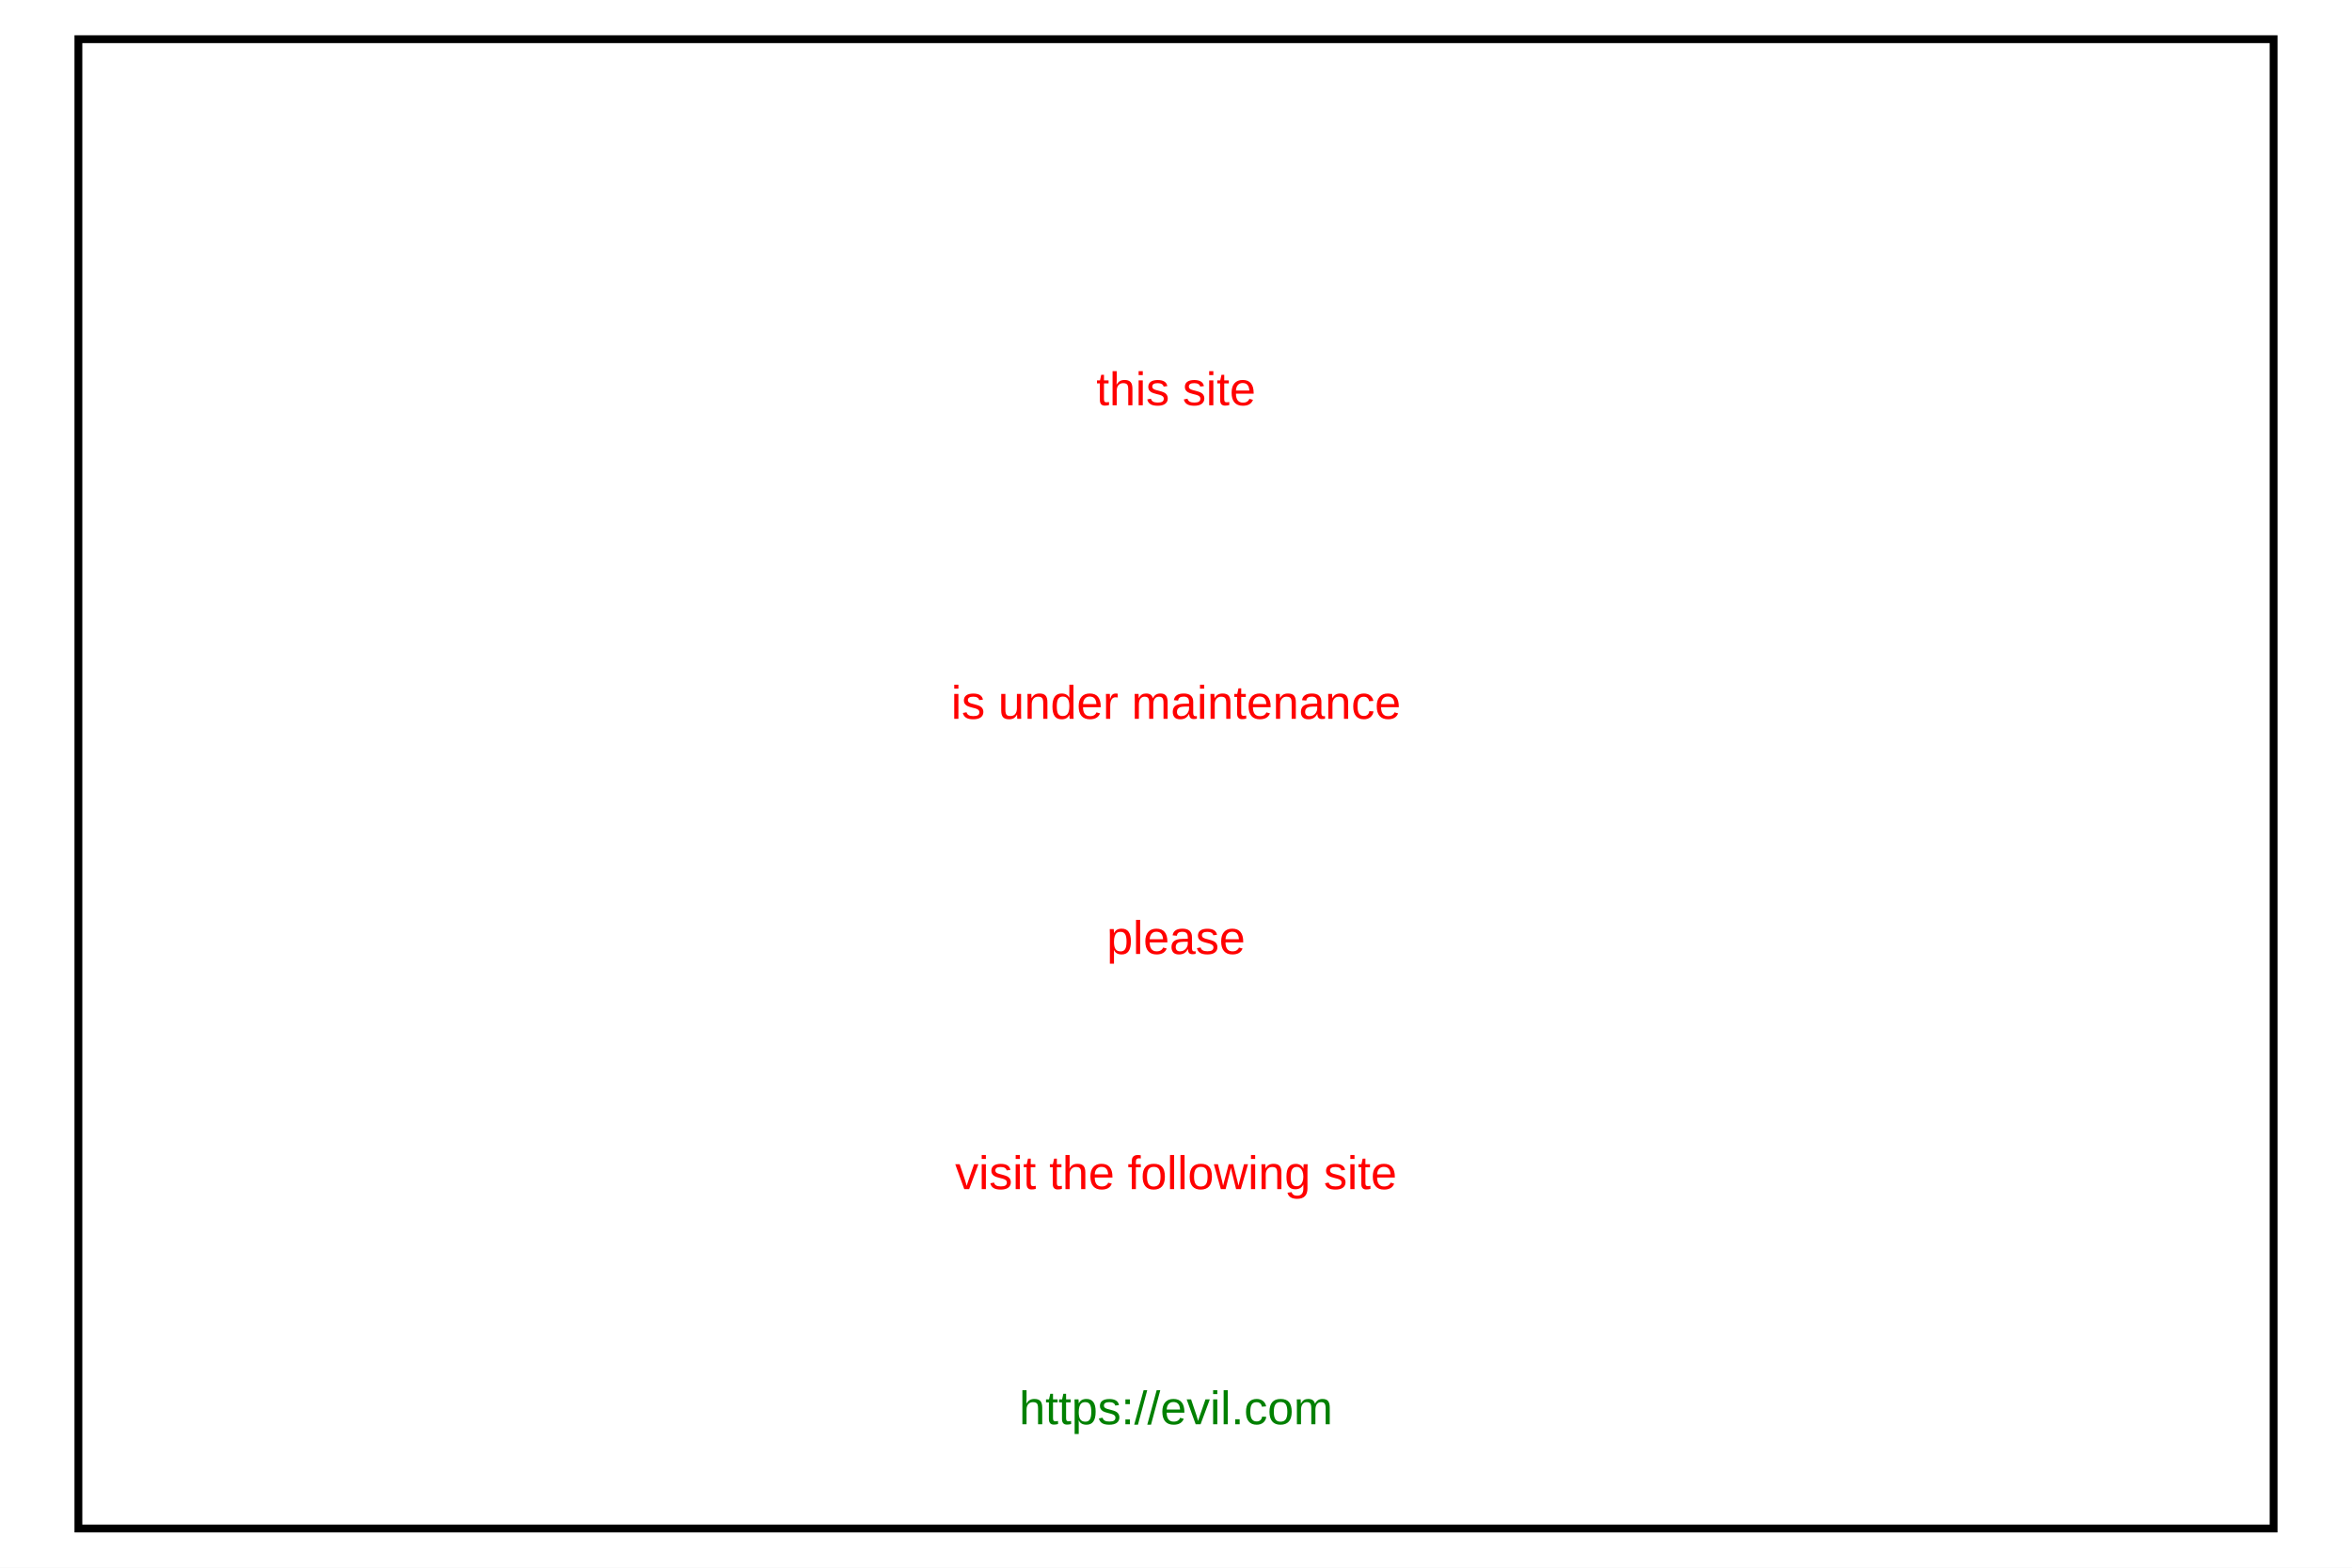
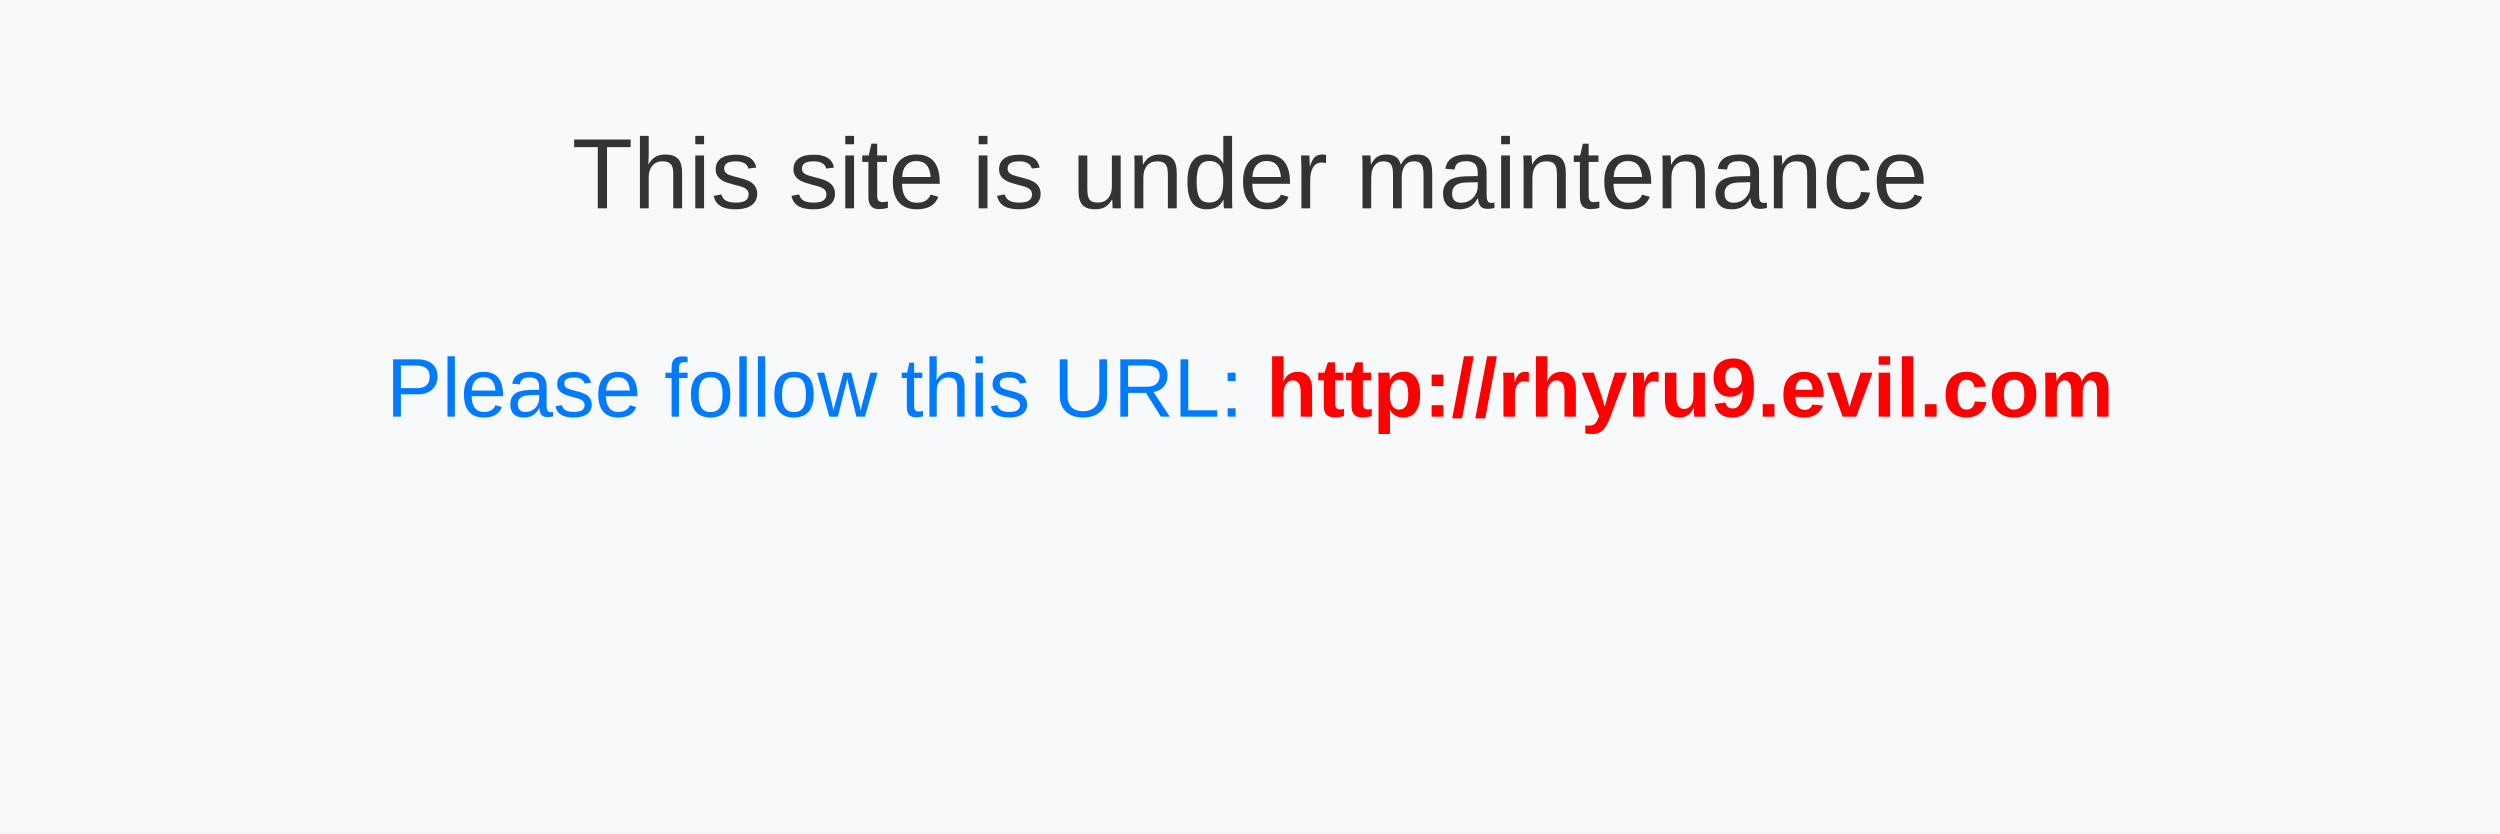
- <svg xmlns="http://www.w3.org/2000/svg" width="100%" height="100%" viewBox="0 0 600 400">
-   <rect width="100%" height="100%" fill="white" />
-   <rect x="20" y="10" width="560" height="380" fill="white" stroke="black" stroke-width="2" />
-   <text x="50%" y="25%" font-family="Arial" font-size="5vw" fill="red" text-anchor="middle" dominant-baseline="middle" width="560" textLength="560">
-         this site
-     </text>
-   <text x="50%" y="45%" font-family="Arial" font-size="5vw" fill="red" text-anchor="middle" dominant-baseline="middle" width="560" textLength="560">
-         is under maintenance
-     </text>
-   <text x="50%" y="60%" font-family="Arial" font-size="5vw" fill="red" text-anchor="middle" dominant-baseline="middle" width="560" textLength="560">
-         please
-     </text>
-   <text x="50%" y="75%" font-family="Arial" font-size="5vw" fill="red" text-anchor="middle" dominant-baseline="middle" width="560" textLength="560">
-         visit the following site
-     </text>
-   <text x="50%" y="90%" font-family="Arial" font-size="6vw" fill="green" text-anchor="middle" dominant-baseline="middle" width="560" textLength="560">
-         https://evil.com
-     </text>
+ <svg xmlns="http://www.w3.org/2000/svg" viewBox="0 0 600 200" width="100%" height="100%">
+   <rect width="100%" height="100%" fill="#f8f9fa" />
+   <text x="50%" y="50" text-anchor="middle" fill="#333" font-family="Arial, sans-serif" font-size="24">
+     This site is under maintenance
+   </text>
+   <text x="50%" y="100" text-anchor="middle" fill="#007bff" font-family="Arial, sans-serif" font-size="20">
+     Please follow this URL: 
+     <tspan fill="#ff0000" font-weight="bold">http://rhyru9.evil.com</tspan>
+   </text>
</svg>
